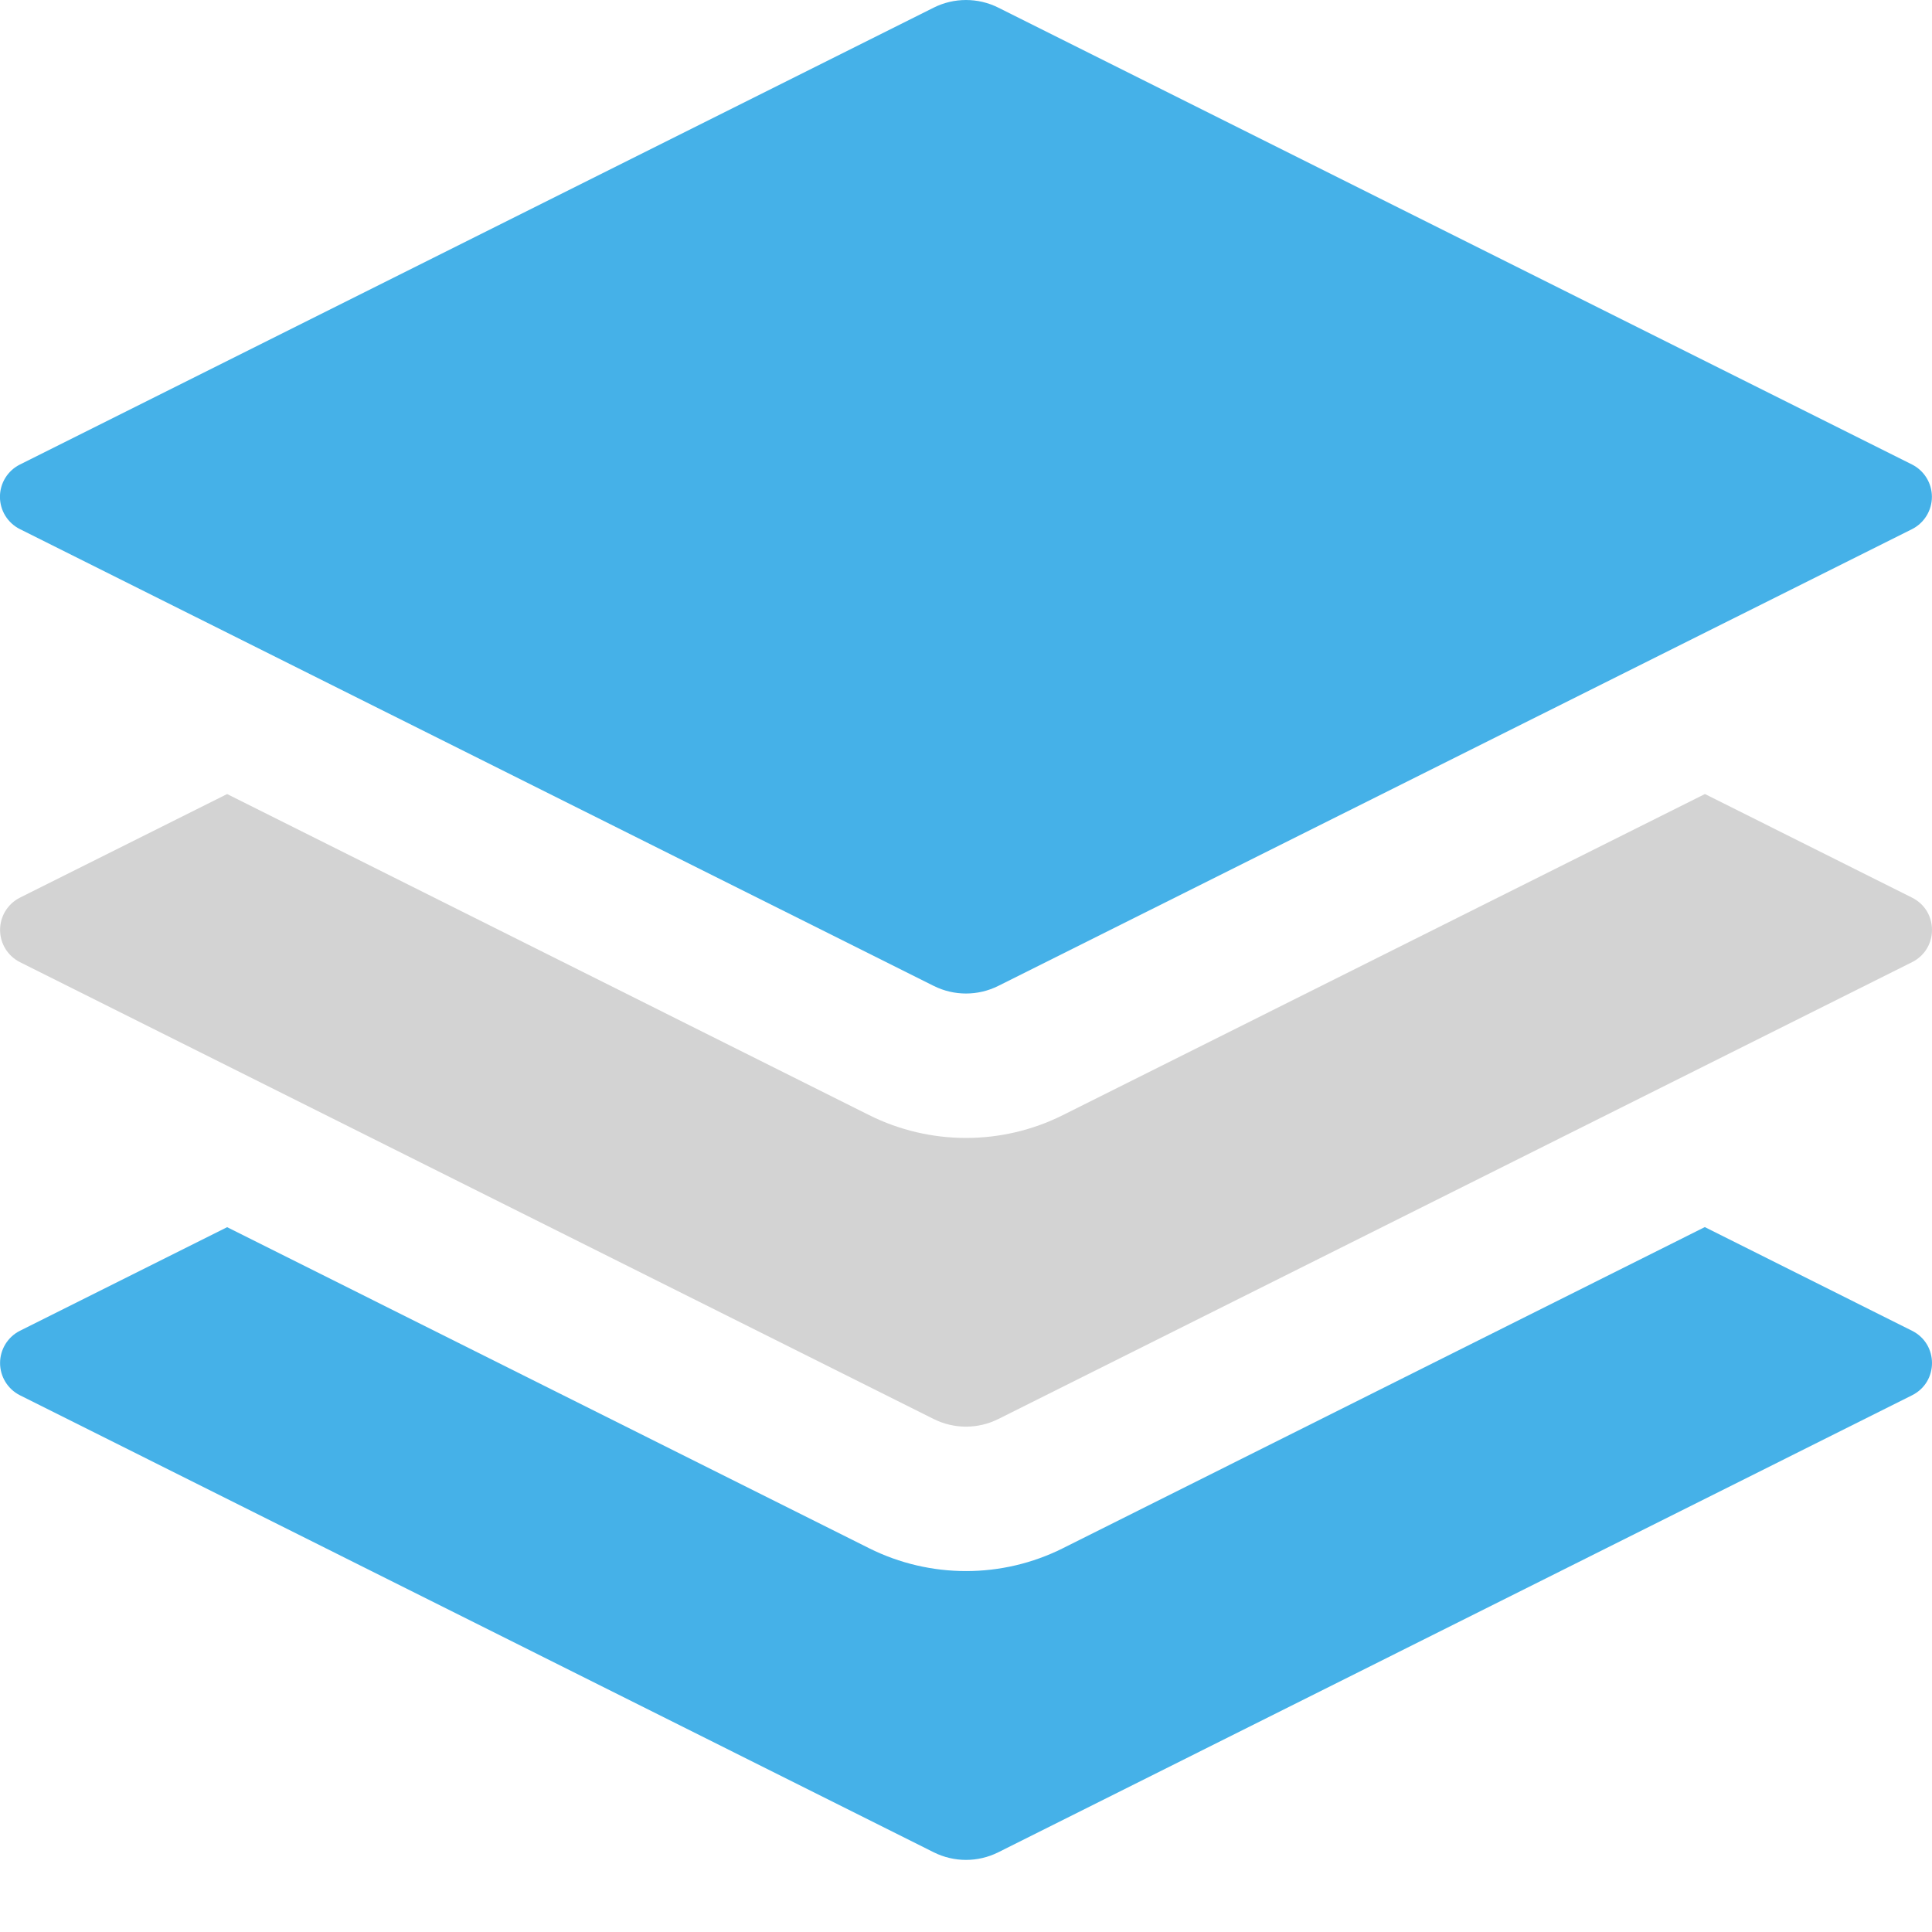
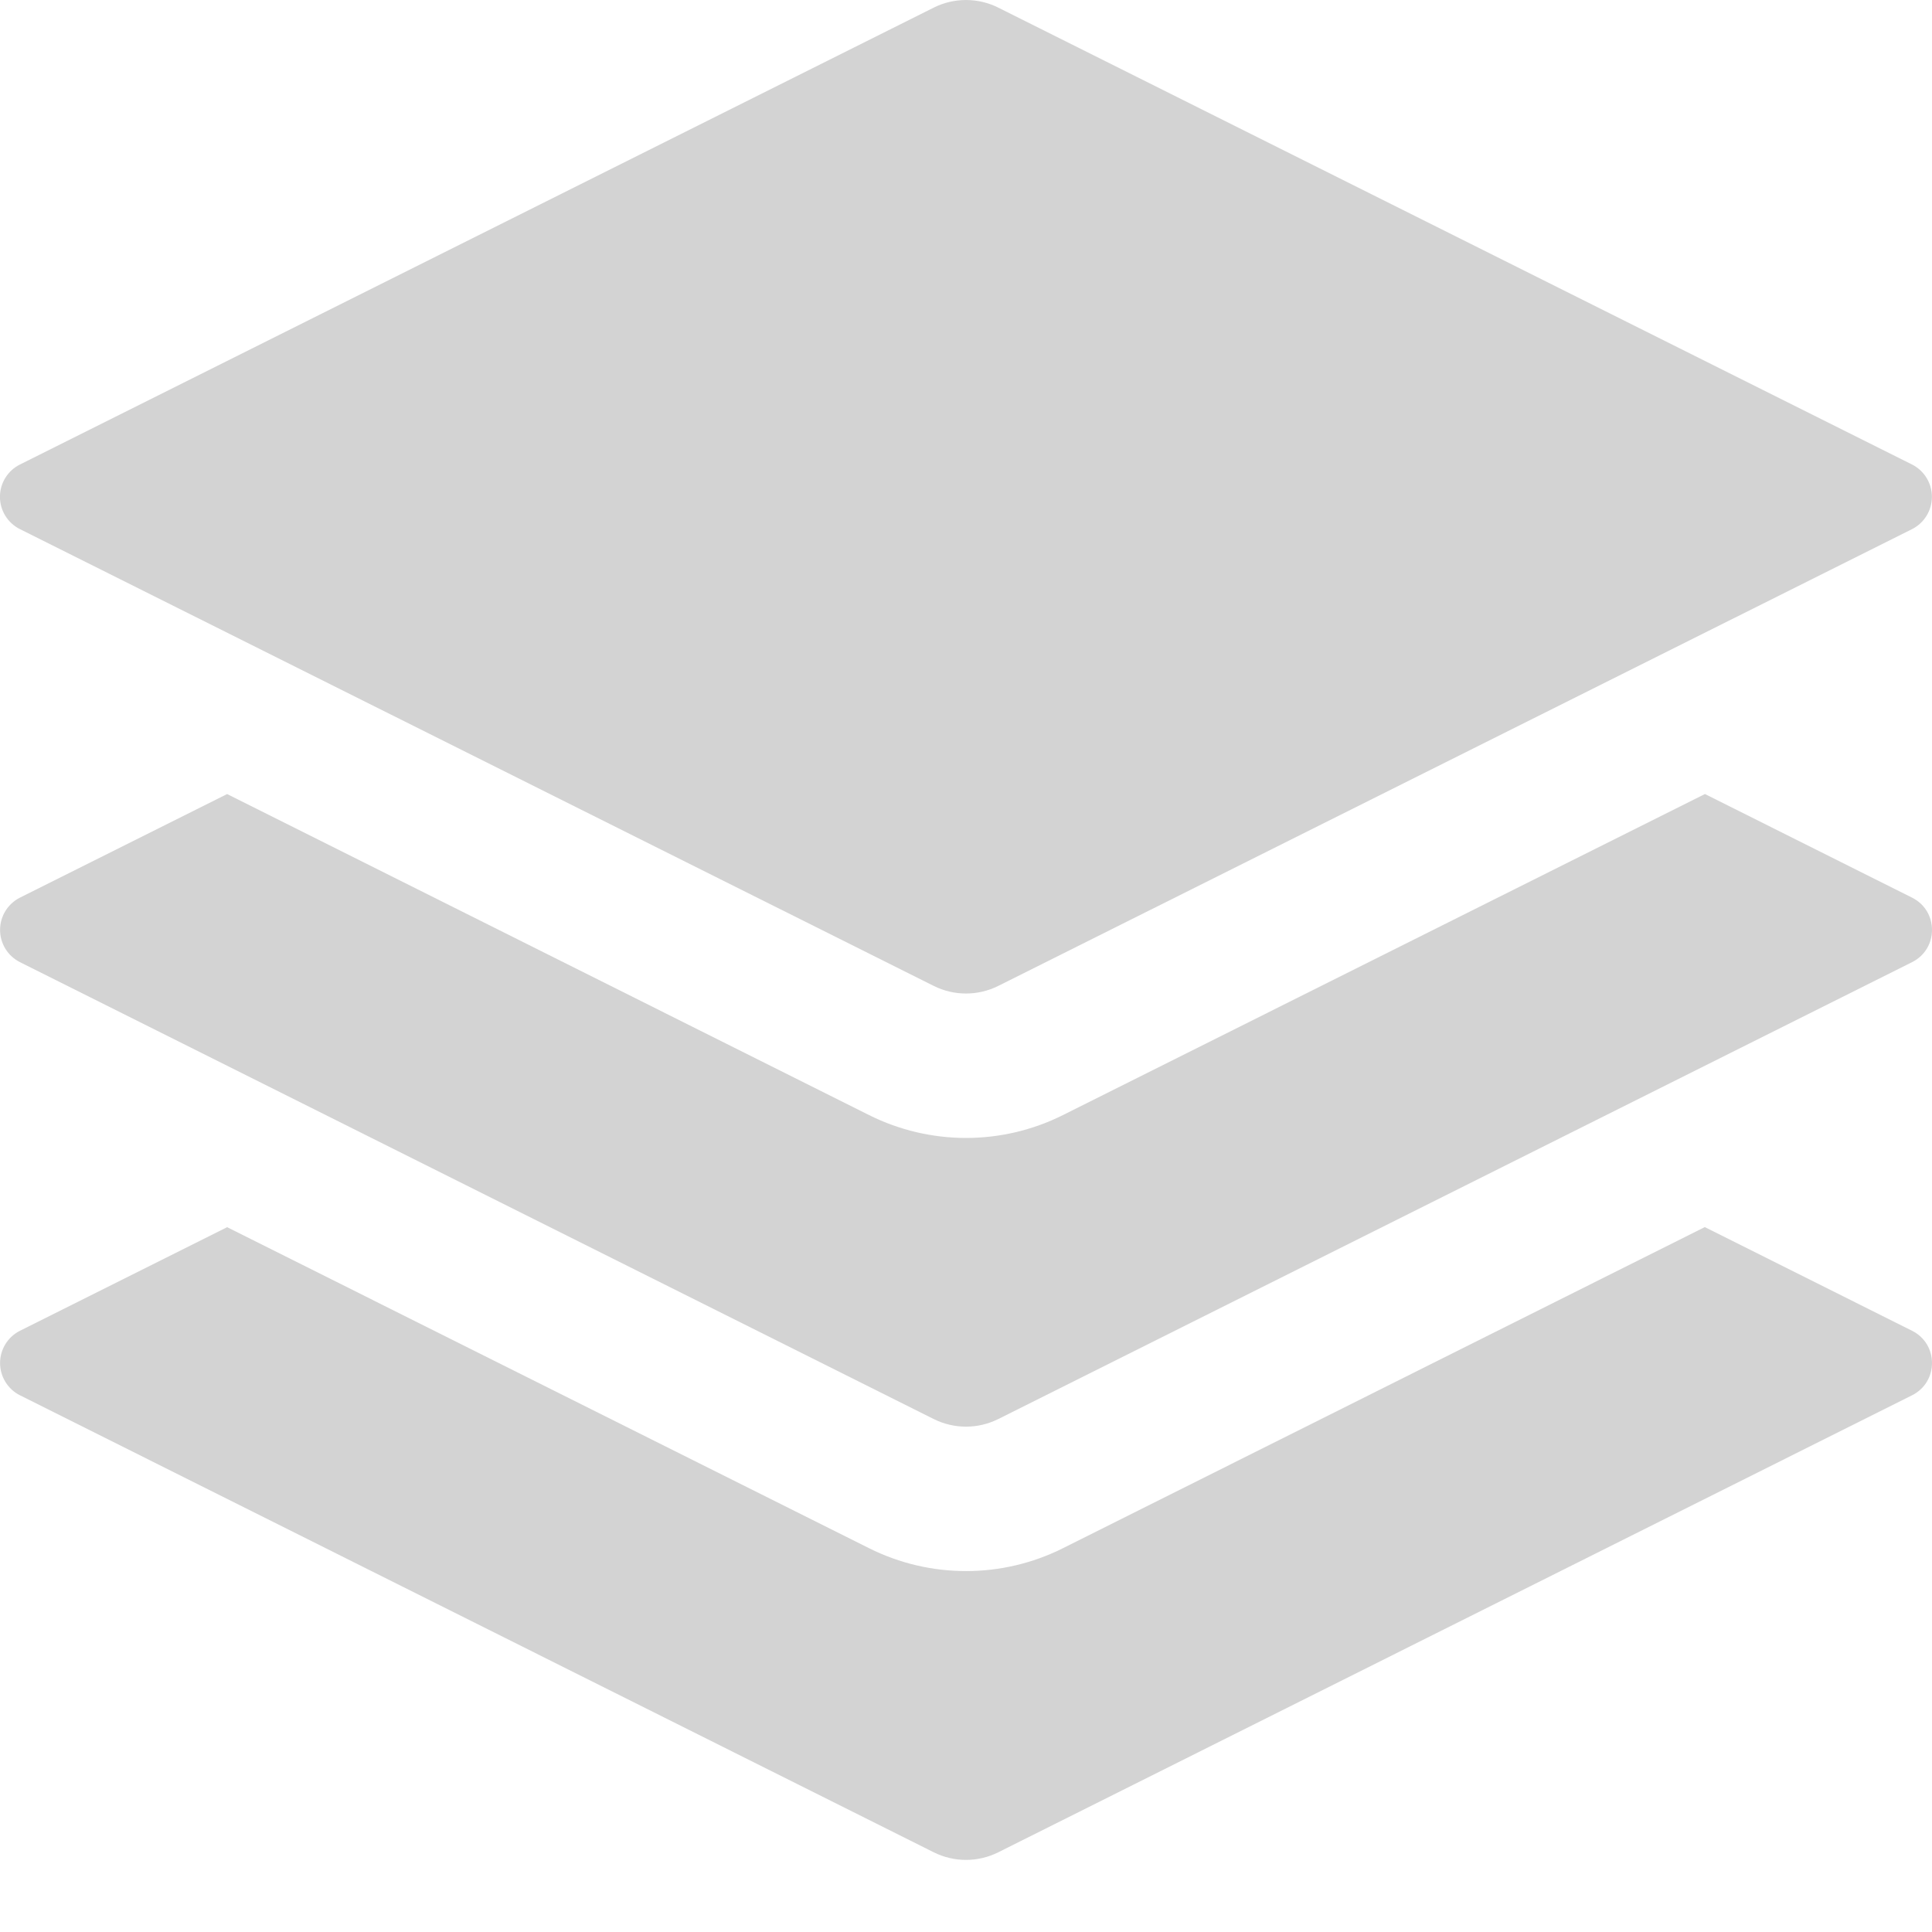
<svg xmlns="http://www.w3.org/2000/svg" width="16" height="16" fill="currentColor" class="bi bi-stack" viewBox="0 0 16 16">
-   <path d="m14.12 10.163 1.715.858c.22.11.22.424 0 .534L8.267 15.34a.598.598 0 0 1-.534 0L.165 11.555a.299.299 0 0 1 0-.534l1.716-.858 5.317 2.659c.505.252 1.1.252 1.604 0l5.317-2.66zM7.733.063a.598.598 0 0 1 .534 0l7.568 3.784a.3.3 0 0 1 0 .535L8.267 8.165a.598.598 0 0 1-.534 0L.165 4.382a.299.299 0 0 1 0-.535L7.733.063z" fill="#45b1e8" />
+   <path d="m14.12 10.163 1.715.858c.22.11.22.424 0 .534L8.267 15.34a.598.598 0 0 1-.534 0L.165 11.555a.299.299 0 0 1 0-.534l1.716-.858 5.317 2.659c.505.252 1.1.252 1.604 0l5.317-2.66zM7.733.063a.598.598 0 0 1 .534 0l7.568 3.784a.3.3 0 0 1 0 .535L8.267 8.165a.598.598 0 0 1-.534 0L.165 4.382a.299.299 0 0 1 0-.535L7.733.063z" fill="#d3d3d3" />
  <path d="m14.12 6.576 1.715.858c.22.11.22.424 0 .534l-7.568 3.784a.598.598 0 0 1-.534 0L.165 7.968a.299.299 0 0 1 0-.534l1.716-.858 5.317 2.659c.505.252 1.1.252 1.604 0l5.317-2.659z" fill="#d3d3d3" />
</svg>
